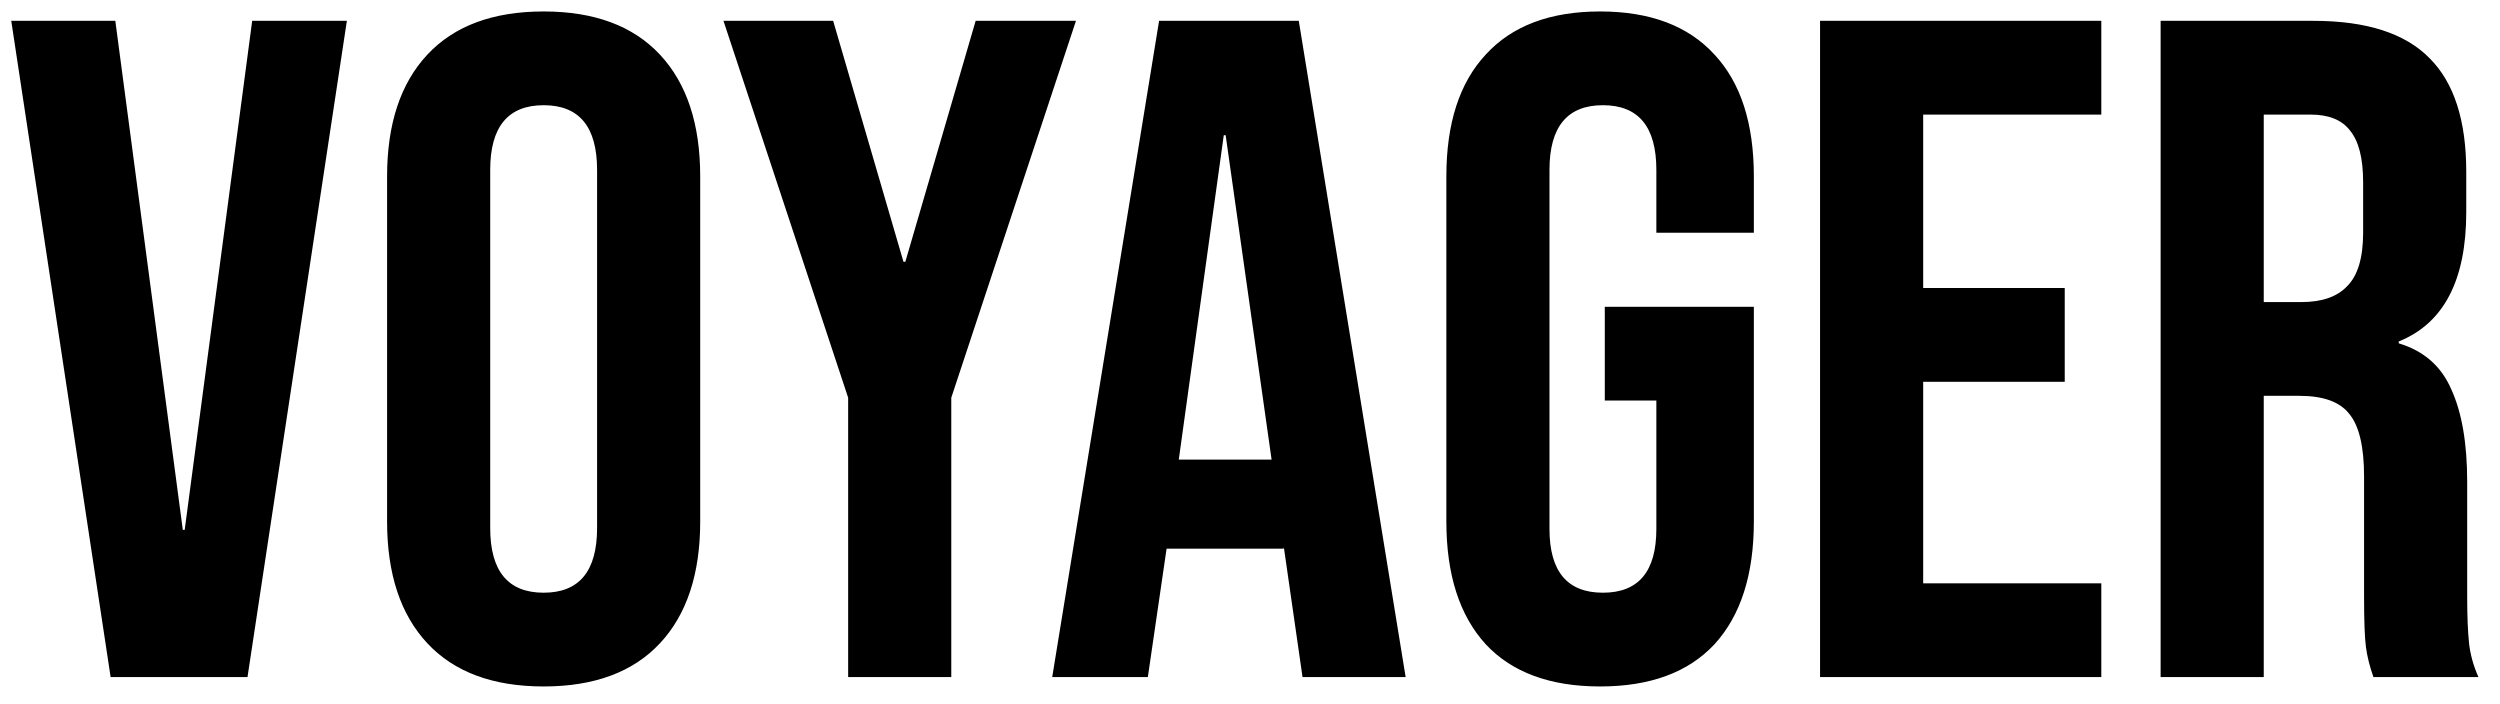
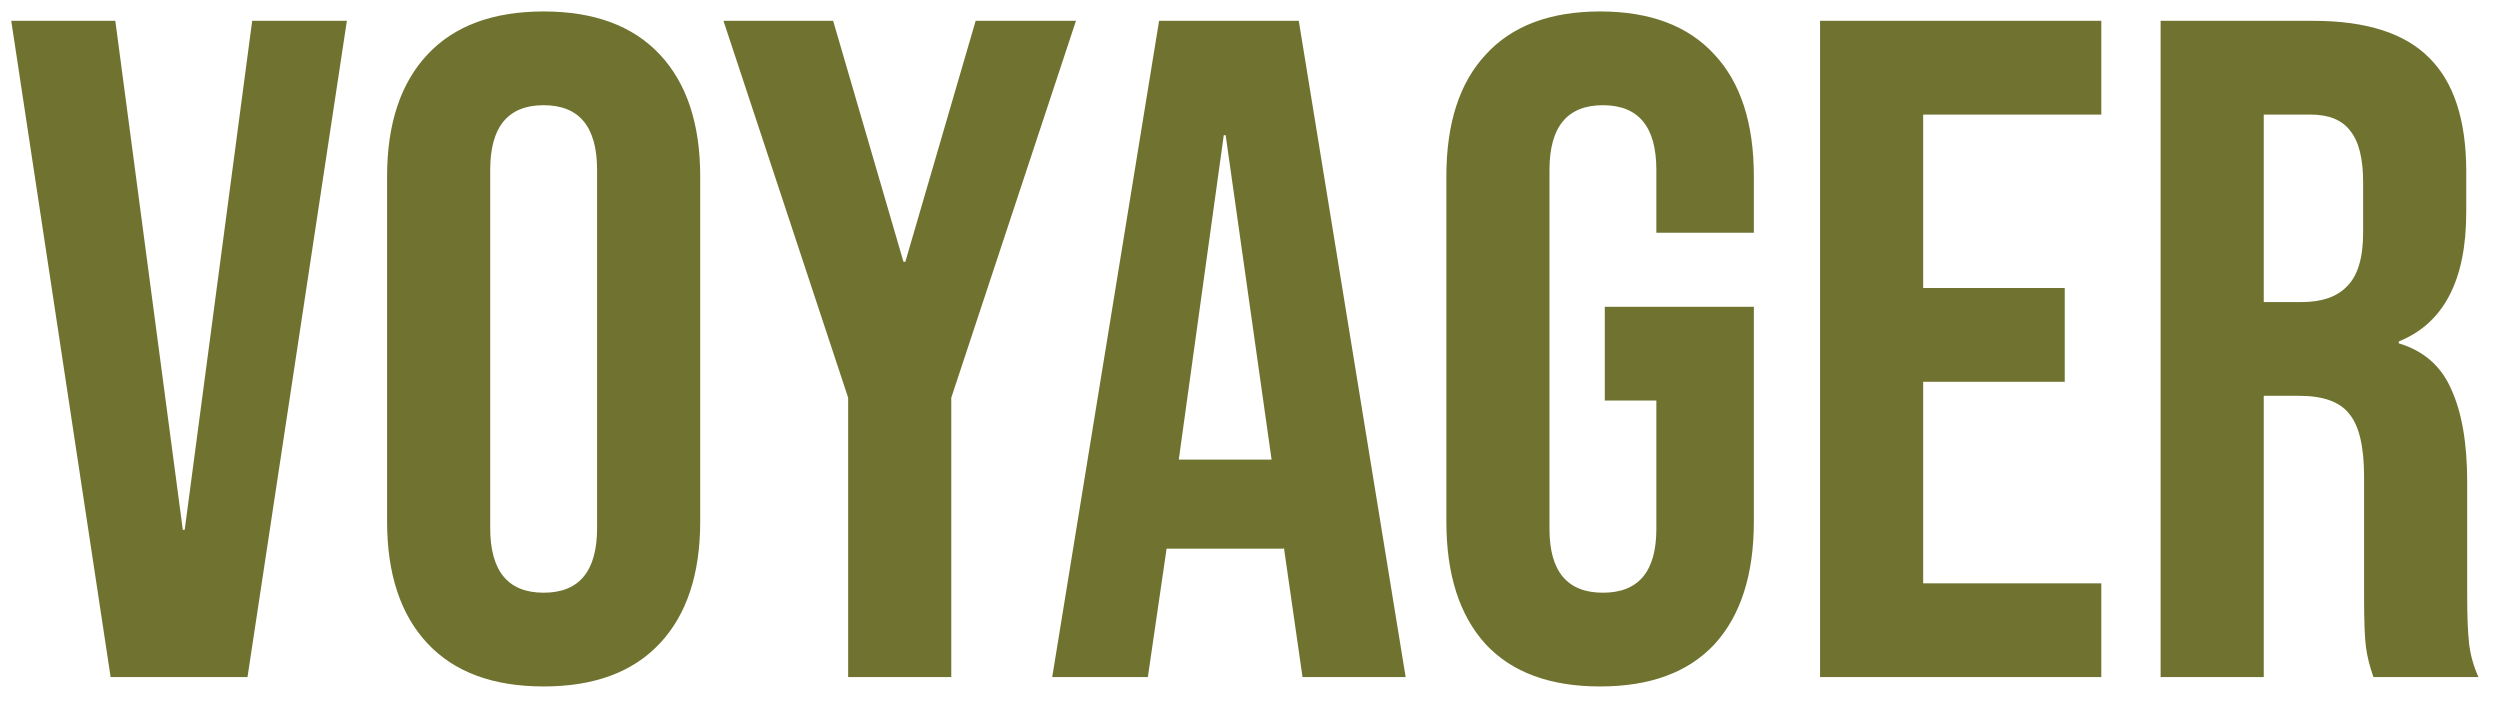
<svg xmlns="http://www.w3.org/2000/svg" width="96" height="27" viewBox="0 0 96 27" fill="none">
-   <path d="M0.432 0.8H4.428L7.02 20.348H7.092L9.684 0.8H13.32L9.504 26H4.248L0.432 0.8ZM20.876 26.36C18.932 26.36 17.444 25.808 16.412 24.704C15.38 23.6 14.864 22.04 14.864 20.024V6.776C14.864 4.76 15.38 3.2 16.412 2.096C17.444 0.992 18.932 0.44 20.876 0.44C22.82 0.44 24.308 0.992 25.34 2.096C26.372 3.2 26.888 4.76 26.888 6.776V20.024C26.888 22.04 26.372 23.6 25.34 24.704C24.308 25.808 22.82 26.36 20.876 26.36ZM20.876 22.76C22.244 22.76 22.928 21.932 22.928 20.276V6.524C22.928 4.868 22.244 4.04 20.876 4.04C19.508 4.04 18.824 4.868 18.824 6.524V20.276C18.824 21.932 19.508 22.76 20.876 22.76ZM32.569 15.272L27.781 0.8H31.993L34.693 10.052H34.765L37.465 0.8H41.317L36.529 15.272V26H32.569V15.272ZM44.509 0.8H49.873L53.977 26H50.017L49.297 20.996V21.068H44.797L44.077 26H40.405L44.509 0.8ZM48.829 17.648L47.065 5.192H46.993L45.265 17.648H48.829ZM61.444 26.36C59.524 26.36 58.06 25.82 57.052 24.74C56.044 23.636 55.54 22.064 55.54 20.024V6.776C55.54 4.736 56.044 3.176 57.052 2.096C58.06 0.992 59.524 0.44 61.444 0.44C63.364 0.44 64.828 0.992 65.836 2.096C66.844 3.176 67.348 4.736 67.348 6.776V8.936H63.604V6.524C63.604 4.868 62.92 4.04 61.552 4.04C60.184 4.04 59.5 4.868 59.5 6.524V20.312C59.5 21.944 60.184 22.76 61.552 22.76C62.92 22.76 63.604 21.944 63.604 20.312V15.38H61.624V11.78H67.348V20.024C67.348 22.064 66.844 23.636 65.836 24.74C64.828 25.82 63.364 26.36 61.444 26.36ZM69.89 0.8H80.69V4.4H73.85V11.06H79.286V14.66H73.85V22.4H80.69V26H69.89V0.8ZM82.968 0.8H88.836C90.876 0.8 92.364 1.28 93.3 2.24C94.236 3.176 94.704 4.628 94.704 6.596V8.144C94.704 10.76 93.84 12.416 92.112 13.112V13.184C93.072 13.472 93.744 14.06 94.128 14.948C94.536 15.836 94.74 17.024 94.74 18.512V22.94C94.74 23.66 94.764 24.248 94.812 24.704C94.86 25.136 94.98 25.568 95.172 26H91.14C90.996 25.592 90.9 25.208 90.852 24.848C90.804 24.488 90.78 23.84 90.78 22.904V18.296C90.78 17.144 90.588 16.34 90.204 15.884C89.844 15.428 89.208 15.2 88.296 15.2H86.928V26H82.968V0.8ZM88.368 11.6C89.16 11.6 89.748 11.396 90.132 10.988C90.54 10.58 90.744 9.896 90.744 8.936V6.992C90.744 6.08 90.576 5.42 90.24 5.012C89.928 4.604 89.424 4.4 88.728 4.4H86.928V11.6H88.368Z" fill="black" />
+   <path d="M0.432 0.8H4.428L7.02 20.348H7.092L9.684 0.8H13.32L9.504 26H4.248L0.432 0.8ZM20.876 26.36C18.932 26.36 17.444 25.808 16.412 24.704C15.38 23.6 14.864 22.04 14.864 20.024V6.776C14.864 4.76 15.38 3.2 16.412 2.096C17.444 0.992 18.932 0.44 20.876 0.44C22.82 0.44 24.308 0.992 25.34 2.096C26.372 3.2 26.888 4.76 26.888 6.776V20.024C26.888 22.04 26.372 23.6 25.34 24.704C24.308 25.808 22.82 26.36 20.876 26.36ZM20.876 22.76C22.244 22.76 22.928 21.932 22.928 20.276V6.524C22.928 4.868 22.244 4.04 20.876 4.04C19.508 4.04 18.824 4.868 18.824 6.524V20.276C18.824 21.932 19.508 22.76 20.876 22.76ZM32.569 15.272L27.781 0.8H31.993L34.693 10.052H34.765L37.465 0.8H41.317L36.529 15.272V26H32.569V15.272ZM44.509 0.8H49.873L53.977 26H50.017L49.297 20.996V21.068H44.797L44.077 26H40.405L44.509 0.8ZM48.829 17.648L47.065 5.192H46.993L45.265 17.648H48.829ZM61.444 26.36C59.524 26.36 58.06 25.82 57.052 24.74C56.044 23.636 55.54 22.064 55.54 20.024V6.776C55.54 4.736 56.044 3.176 57.052 2.096C58.06 0.992 59.524 0.44 61.444 0.44C63.364 0.44 64.828 0.992 65.836 2.096C66.844 3.176 67.348 4.736 67.348 6.776V8.936H63.604V6.524C63.604 4.868 62.92 4.04 61.552 4.04C60.184 4.04 59.5 4.868 59.5 6.524V20.312C59.5 21.944 60.184 22.76 61.552 22.76C62.92 22.76 63.604 21.944 63.604 20.312V15.38H61.624V11.78H67.348V20.024C67.348 22.064 66.844 23.636 65.836 24.74C64.828 25.82 63.364 26.36 61.444 26.36ZM69.89 0.8H80.69V4.4H73.85V11.06H79.286V14.66H73.85V22.4H80.69V26H69.89V0.8ZM82.968 0.8H88.836C90.876 0.8 92.364 1.28 93.3 2.24C94.236 3.176 94.704 4.628 94.704 6.596V8.144C94.704 10.76 93.84 12.416 92.112 13.112V13.184C93.072 13.472 93.744 14.06 94.128 14.948C94.536 15.836 94.74 17.024 94.74 18.512V22.94C94.74 23.66 94.764 24.248 94.812 24.704C94.86 25.136 94.98 25.568 95.172 26H91.14C90.996 25.592 90.9 25.208 90.852 24.848C90.804 24.488 90.78 23.84 90.78 22.904V18.296C90.78 17.144 90.588 16.34 90.204 15.884C89.844 15.428 89.208 15.2 88.296 15.2H86.928V26H82.968V0.8ZM88.368 11.6C89.16 11.6 89.748 11.396 90.132 10.988C90.54 10.58 90.744 9.896 90.744 8.936V6.992C90.744 6.08 90.576 5.42 90.24 5.012C89.928 4.604 89.424 4.4 88.728 4.4H86.928V11.6H88.368Z" fill="#6f732f" />
</svg>
